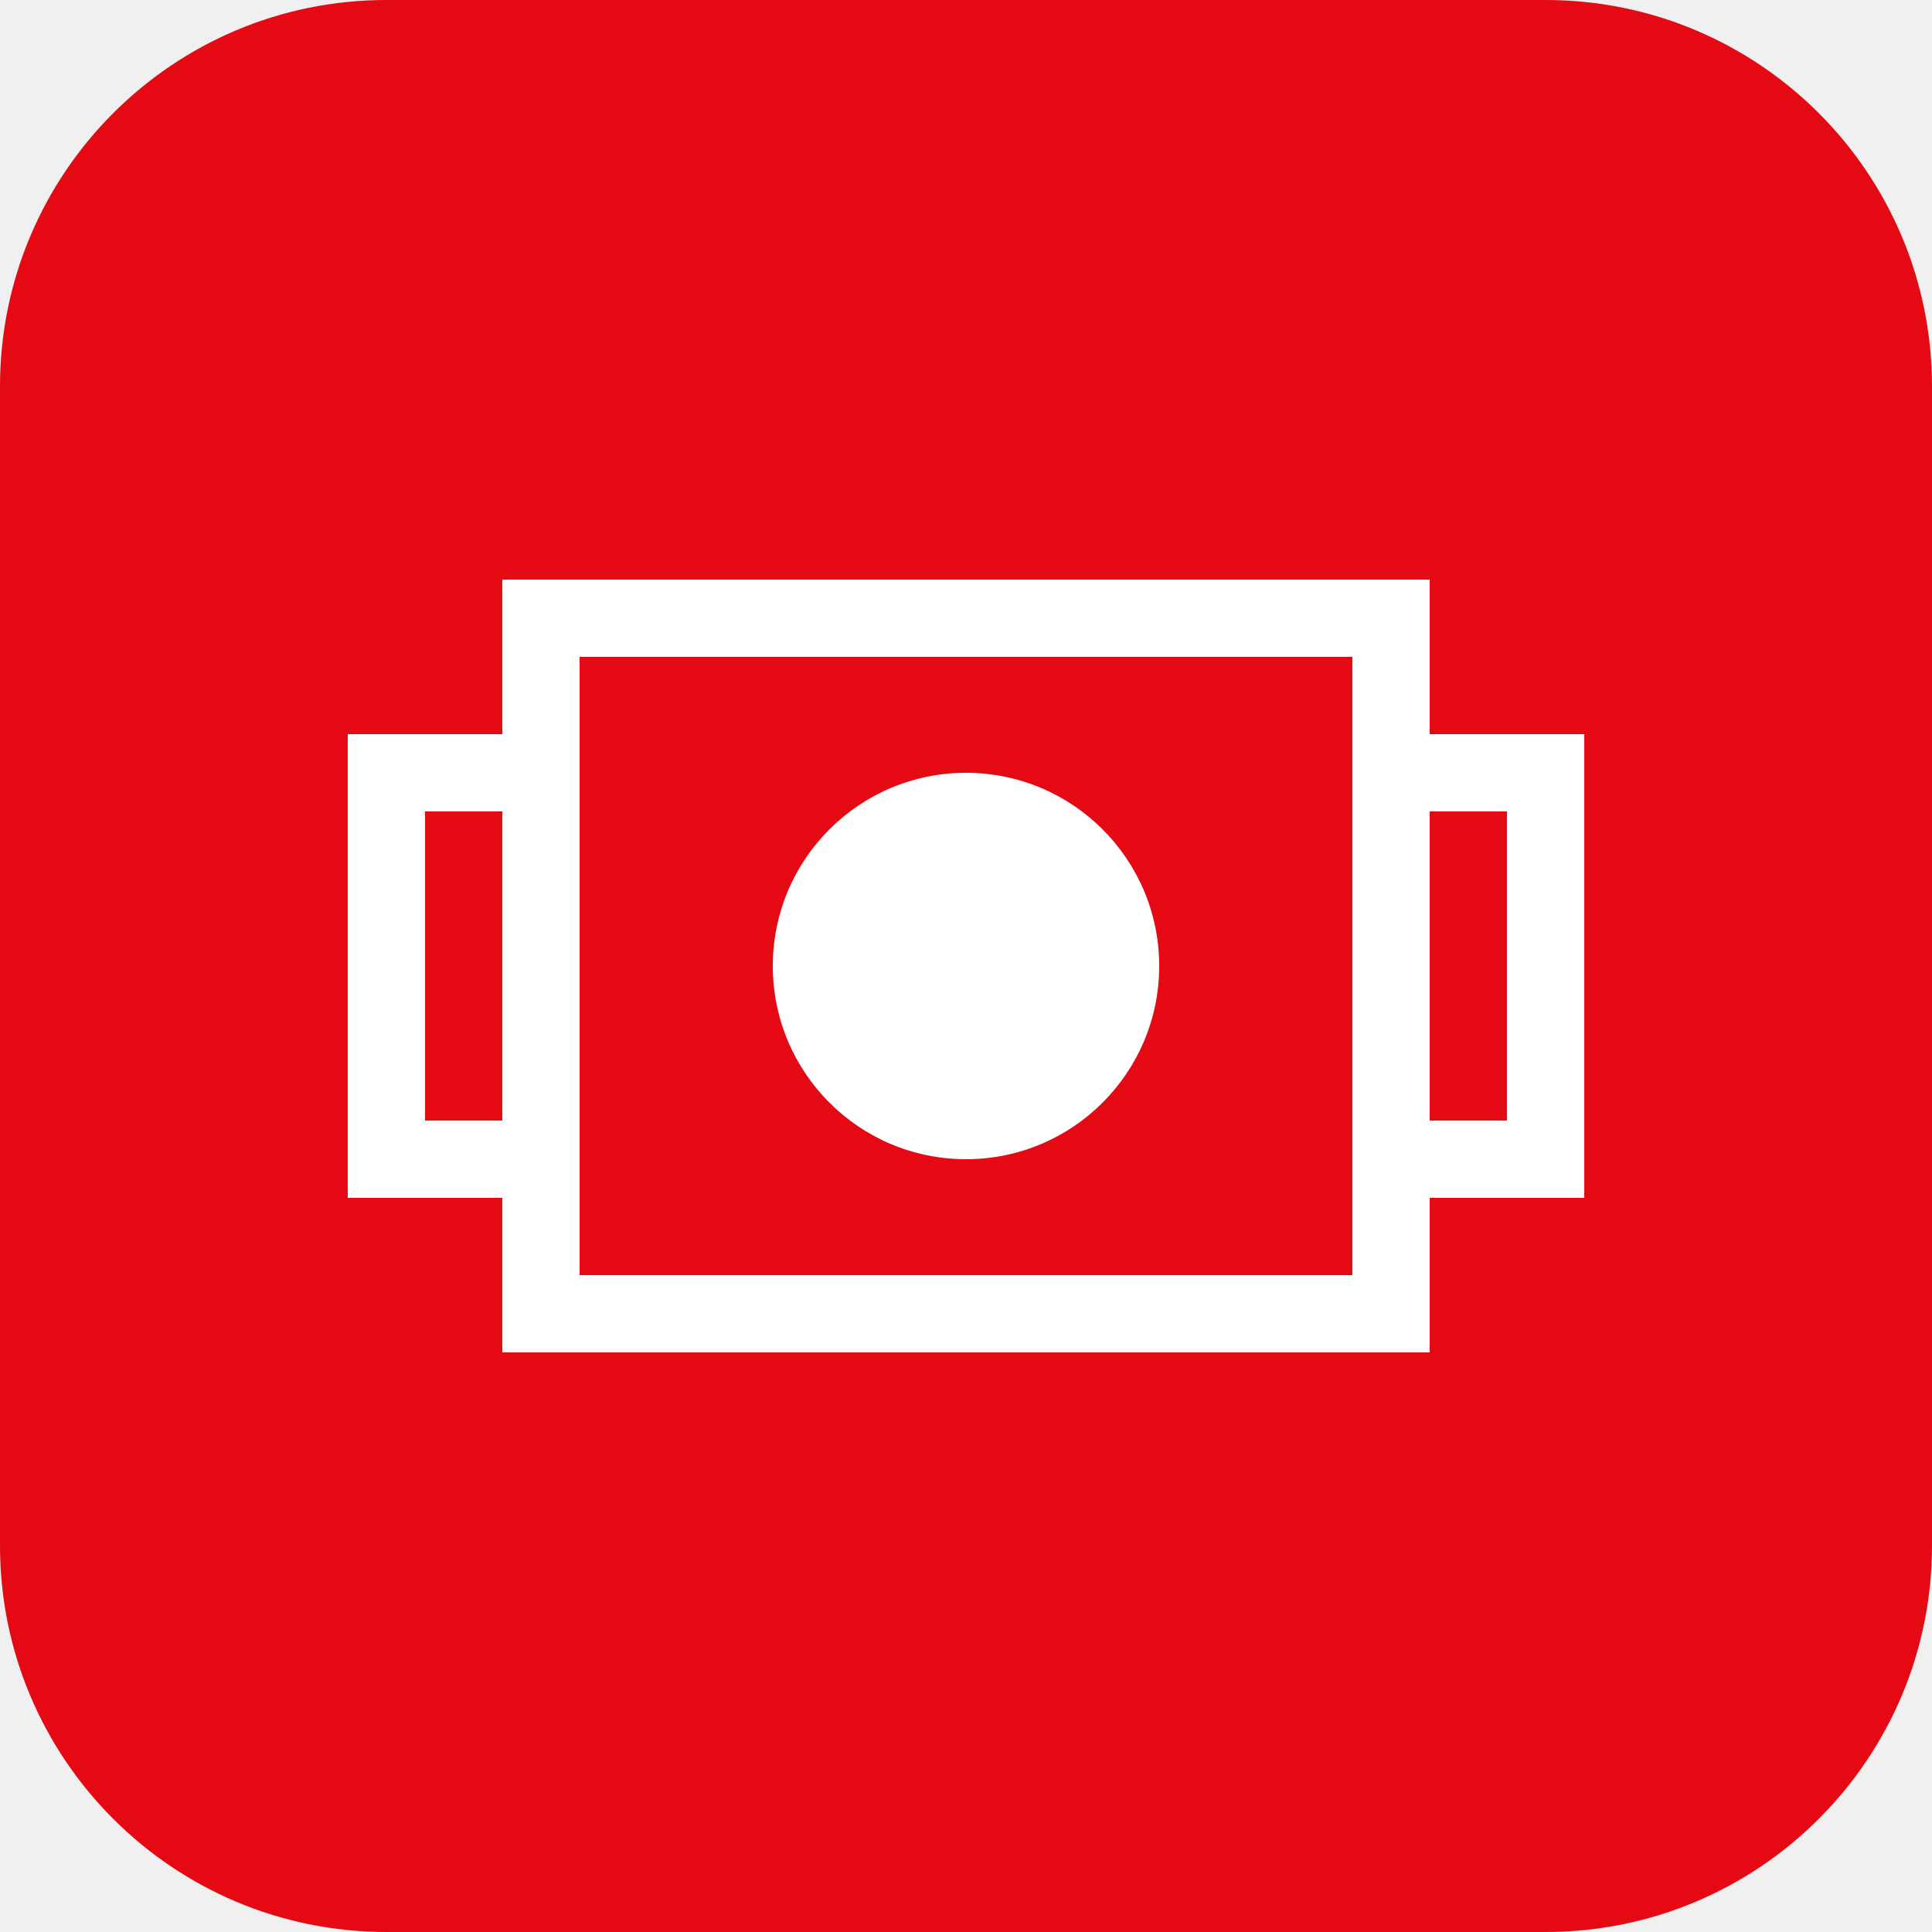
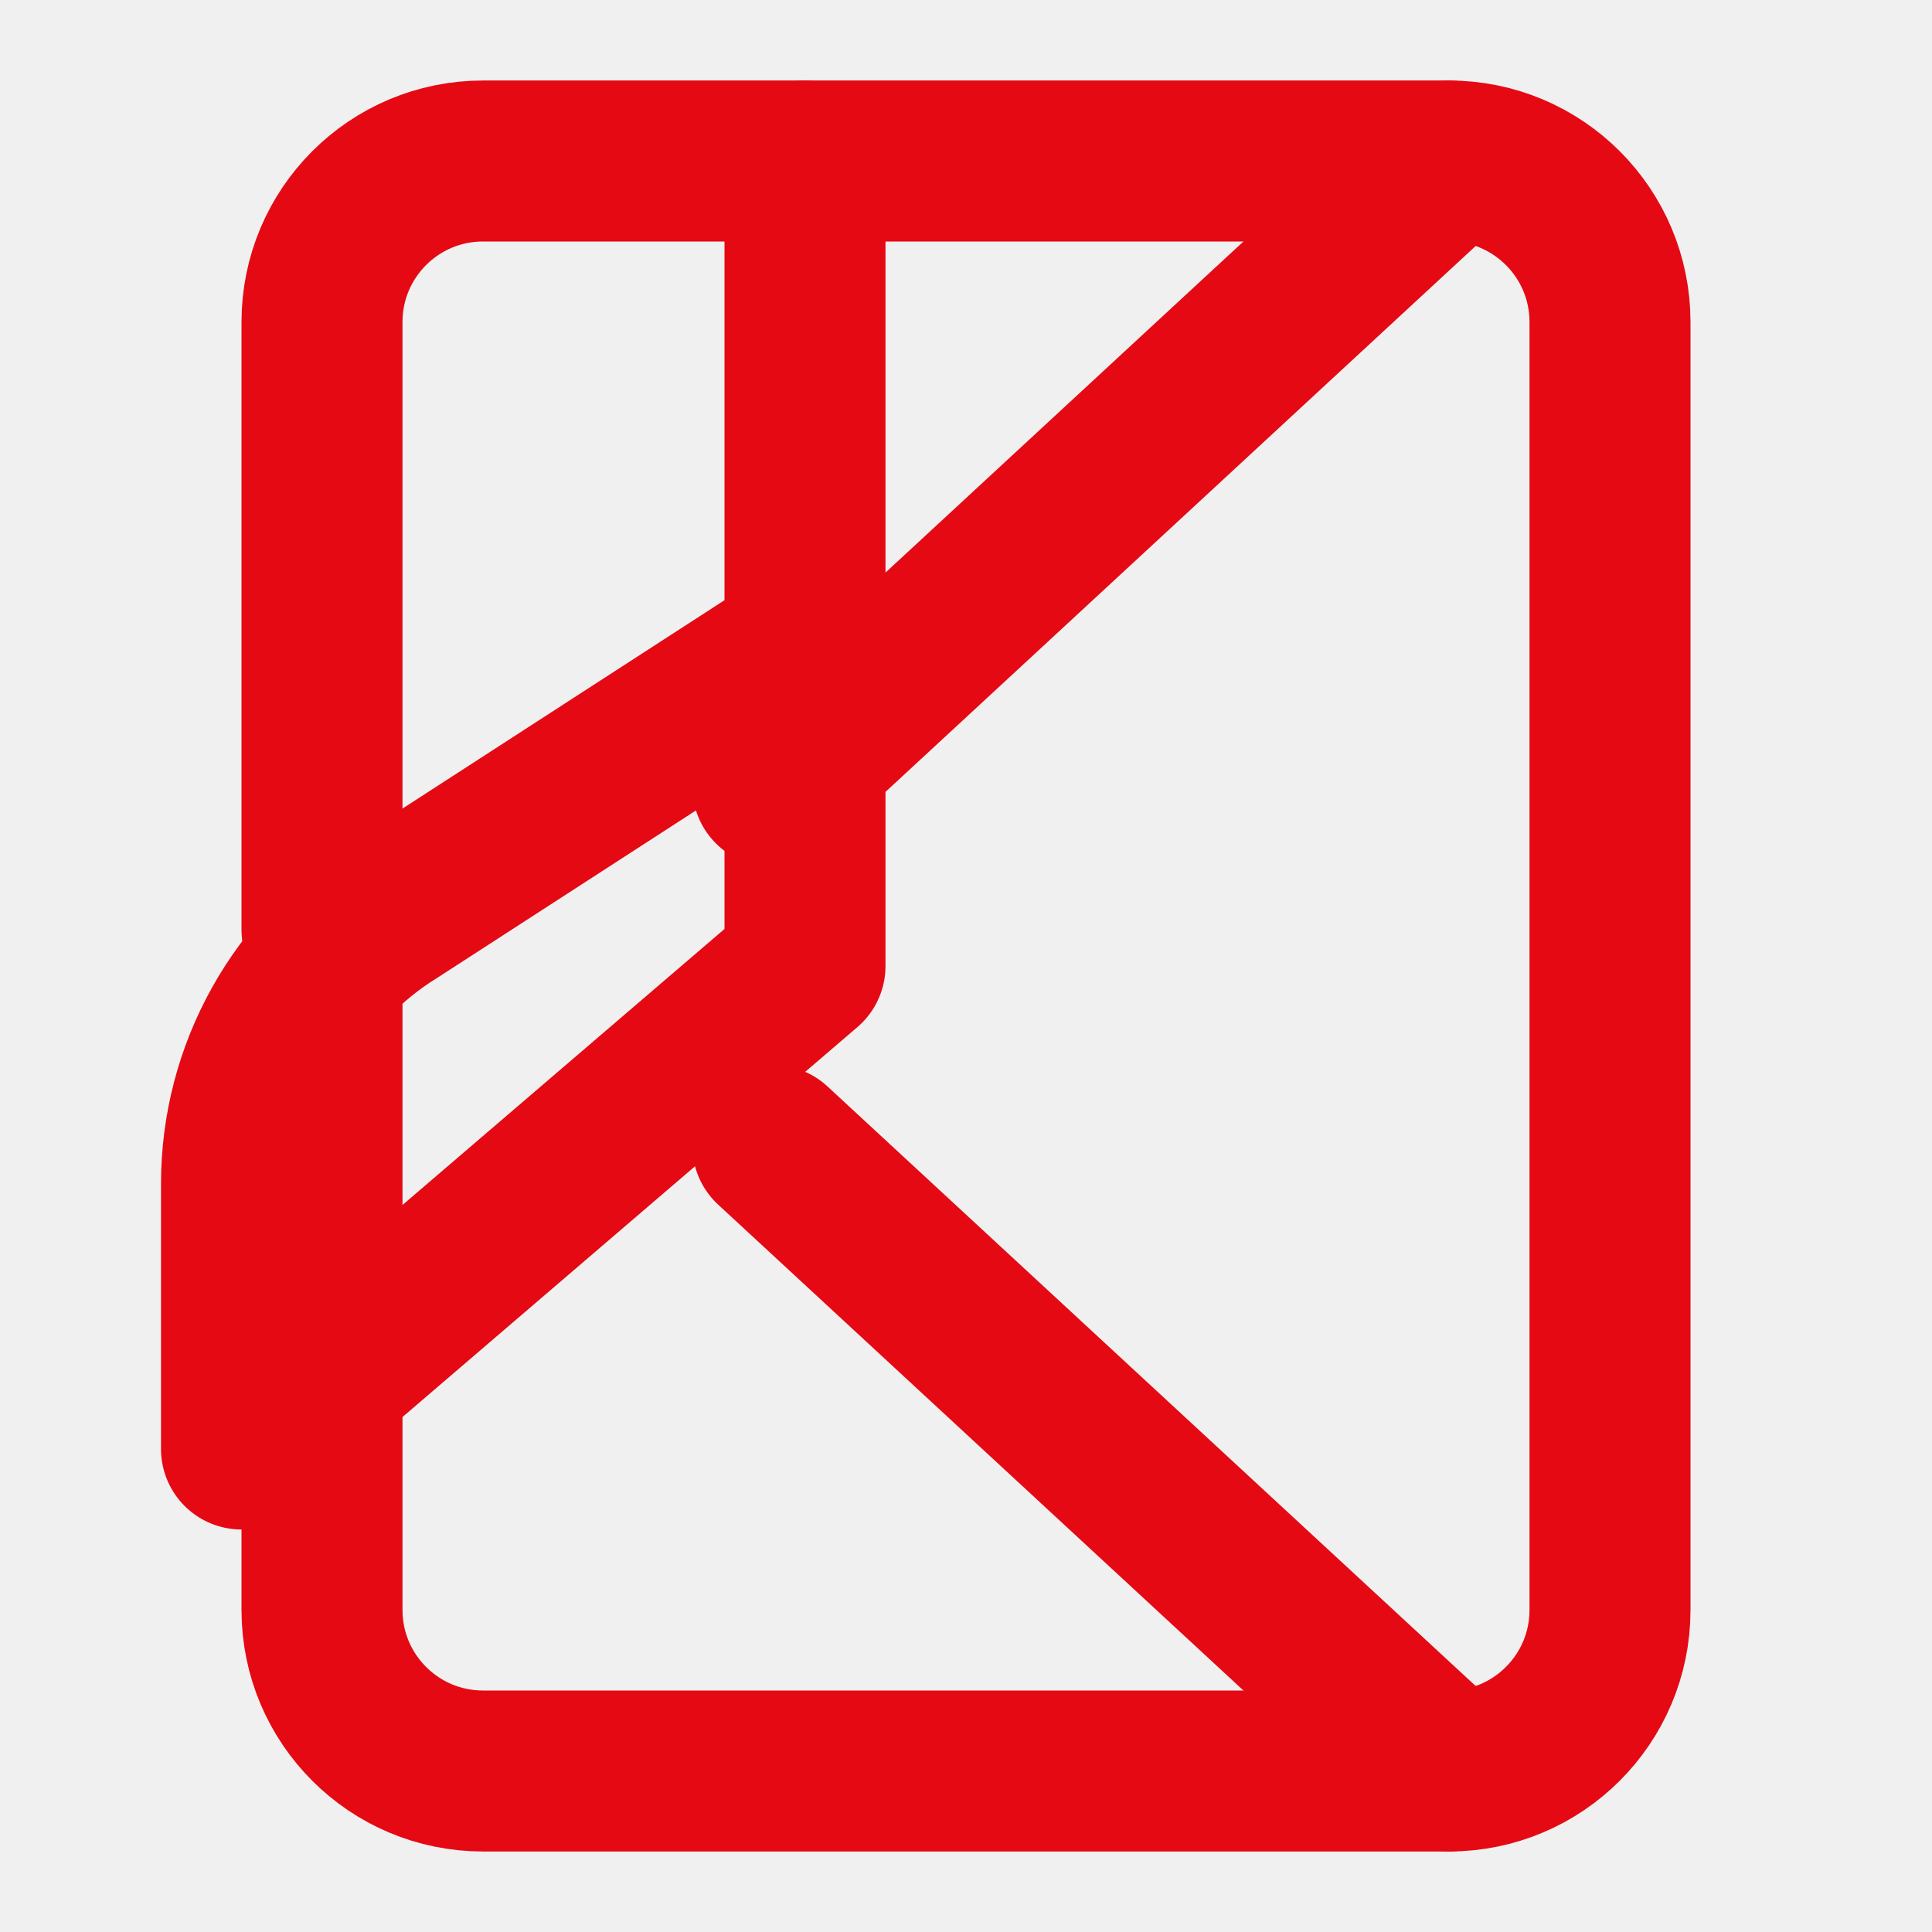
- <svg xmlns="http://www.w3.org/2000/svg" width="50" height="50" viewBox="0 0 50 50" fill="none">
-   <rect width="50" height="50" rx="10" fill="#E50914" />
-   <path d="M14 16H36V34H14V16Z" stroke="white" stroke-width="2" />
-   <circle cx="25" cy="25" r="5" fill="white" />
-   <path d="M14 20H10V30H14" stroke="white" stroke-width="2" />
-   <path d="M36 20H40V30H36" stroke="white" stroke-width="2" />
+ <svg xmlns="http://www.w3.org/2000/svg" width="24" height="24" viewBox="0 0 24 24" fill="none" stroke="#e50914" stroke-width="2" stroke-linecap="round" stroke-linejoin="round">
+   <path d="M4 11.551V4a2 2 0 0 1 2-2h12a2 2 0 0 1 2 2v16a2 2 0 0 1-2 2H6a2 2 0 0 1-2-2v-7.551" />
+   <path d="m18 2-8.4 7.77m8.4 12.23-8.4-7.77M10 2v10l-7 6v-3.3a4 4 0 0 1 1.9-3.4L10 8" />
</svg>
